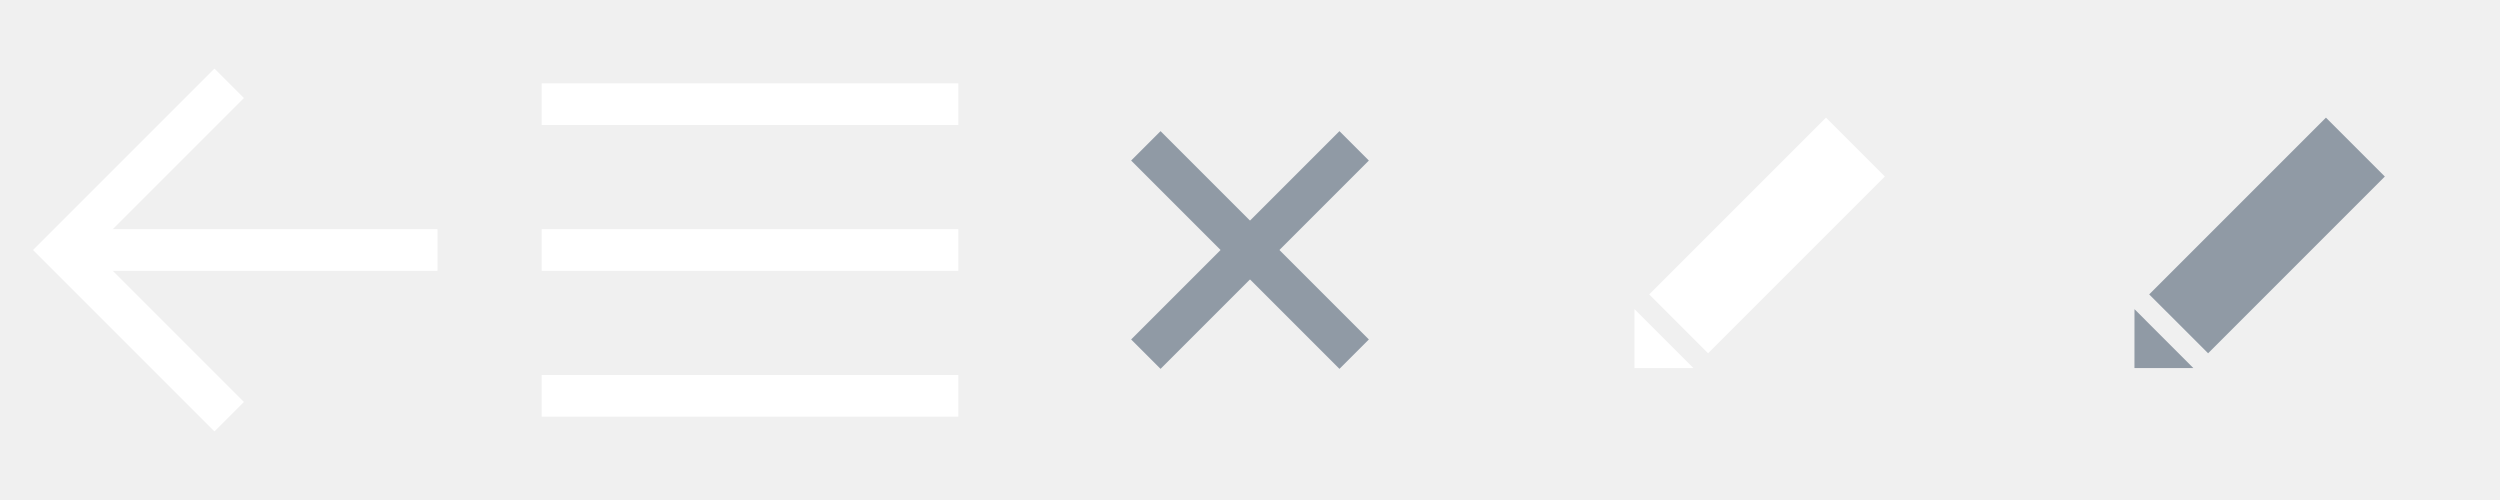
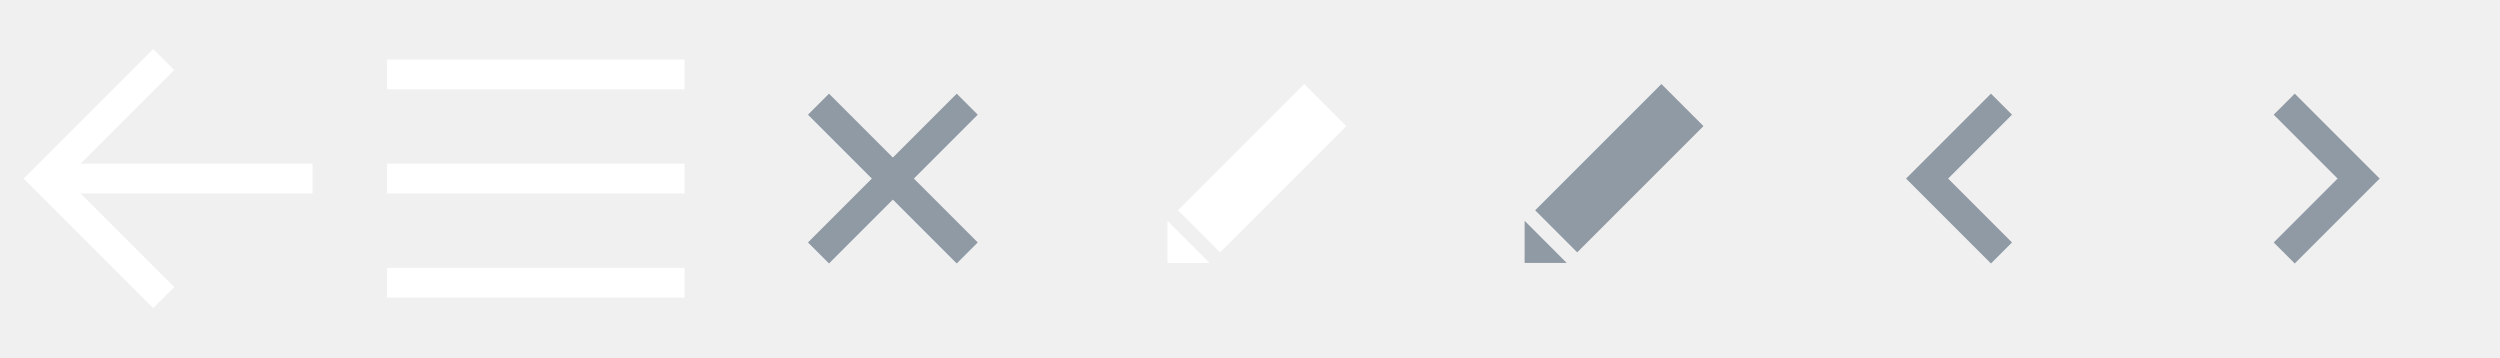
- <svg xmlns="http://www.w3.org/2000/svg" version="1.1" id="Layer_1" x="0px" y="0px" width="120px" height="24px" viewBox="0 0 120 24" style="enable-background:new 0 0 120 24;" xml:space="preserve">
+ <svg xmlns="http://www.w3.org/2000/svg" version="1.1" id="Layer_1" x="0px" y="0px" width="168px" height="24px" viewBox="0 0 168 24" style="enable-background:new 0 0 168 24;" xml:space="preserve">
  <g>
    <line style="fill:none;stroke:#FFFFFF;stroke-width:2;stroke-miterlimit:10;" x1="3" y1="12" x2="21" y2="12" />
    <polyline style="fill:none;stroke:#FFFFFF;stroke-width:2;stroke-miterlimit:10;" points="11.001,20 3.001,12 11.001,4  " />
  </g>
  <g>
    <line style="fill:none;stroke:#FFFFFF;stroke-width:2;stroke-miterlimit:10;" x1="26" y1="5" x2="46" y2="5" />
    <line style="fill:none;stroke:#FFFFFF;stroke-width:2;stroke-miterlimit:10;" x1="26" y1="12" x2="46" y2="12" />
    <line style="fill:none;stroke:#FFFFFF;stroke-width:2;stroke-miterlimit:10;" x1="26" y1="19" x2="46" y2="19" />
  </g>
  <g>
    <g>
      <line style="fill:none;stroke:#FFFFFF;stroke-width:2;stroke-miterlimit:10;" x1="55" y1="7" x2="65" y2="17" />
      <line style="fill:none;stroke:#FFFFFF;stroke-width:2;stroke-miterlimit:10;" x1="55" y1="17" x2="65" y2="7" />
    </g>
    <g>
      <line style="fill:none;stroke:#909AA5;stroke-width:2;stroke-miterlimit:10;" x1="55" y1="7" x2="65" y2="17" />
      <line style="fill:none;stroke:#909AA5;stroke-width:2;stroke-miterlimit:10;" x1="55" y1="17" x2="65" y2="7" />
    </g>
  </g>
  <rect x="82.819" y="5.304" transform="matrix(0.7071 0.7071 -0.7071 0.7071 32.8353 -56.665)" style="fill:#FFFFFF;" width="3.998" height="11.999" />
  <polygon style="fill:#FFFFFF;" points="78.455,14.839 81.283,17.668 78.454,17.668 " />
  <rect x="106.819" y="5.304" transform="matrix(0.7071 0.7071 -0.7071 0.7071 39.8647 -73.6356)" style="fill:#909AA5;" width="3.998" height="11.999" />
  <polygon style="fill:#909AA5;" points="102.455,14.839 105.283,17.668 102.454,17.668 " />
+   <polyline style="fill:none;stroke:#909AA5;stroke-width:2;stroke-miterlimit:10;" points="134.5,17 129.5,12 134.5,7 " />
+   <polyline style="fill:none;stroke:#909AA5;stroke-width:2;stroke-miterlimit:10;" points="153.5,7 158.5,12 153.5,17 " />
  <g>
</g>
  <g>
</g>
  <g>
</g>
  <g>
</g>
  <g>
</g>
  <g>
</g>
  <g>
</g>
  <g>
</g>
  <g>
</g>
  <g>
</g>
  <g>
</g>
  <g>
</g>
  <g>
</g>
  <g>
</g>
  <g>
</g>
</svg>
